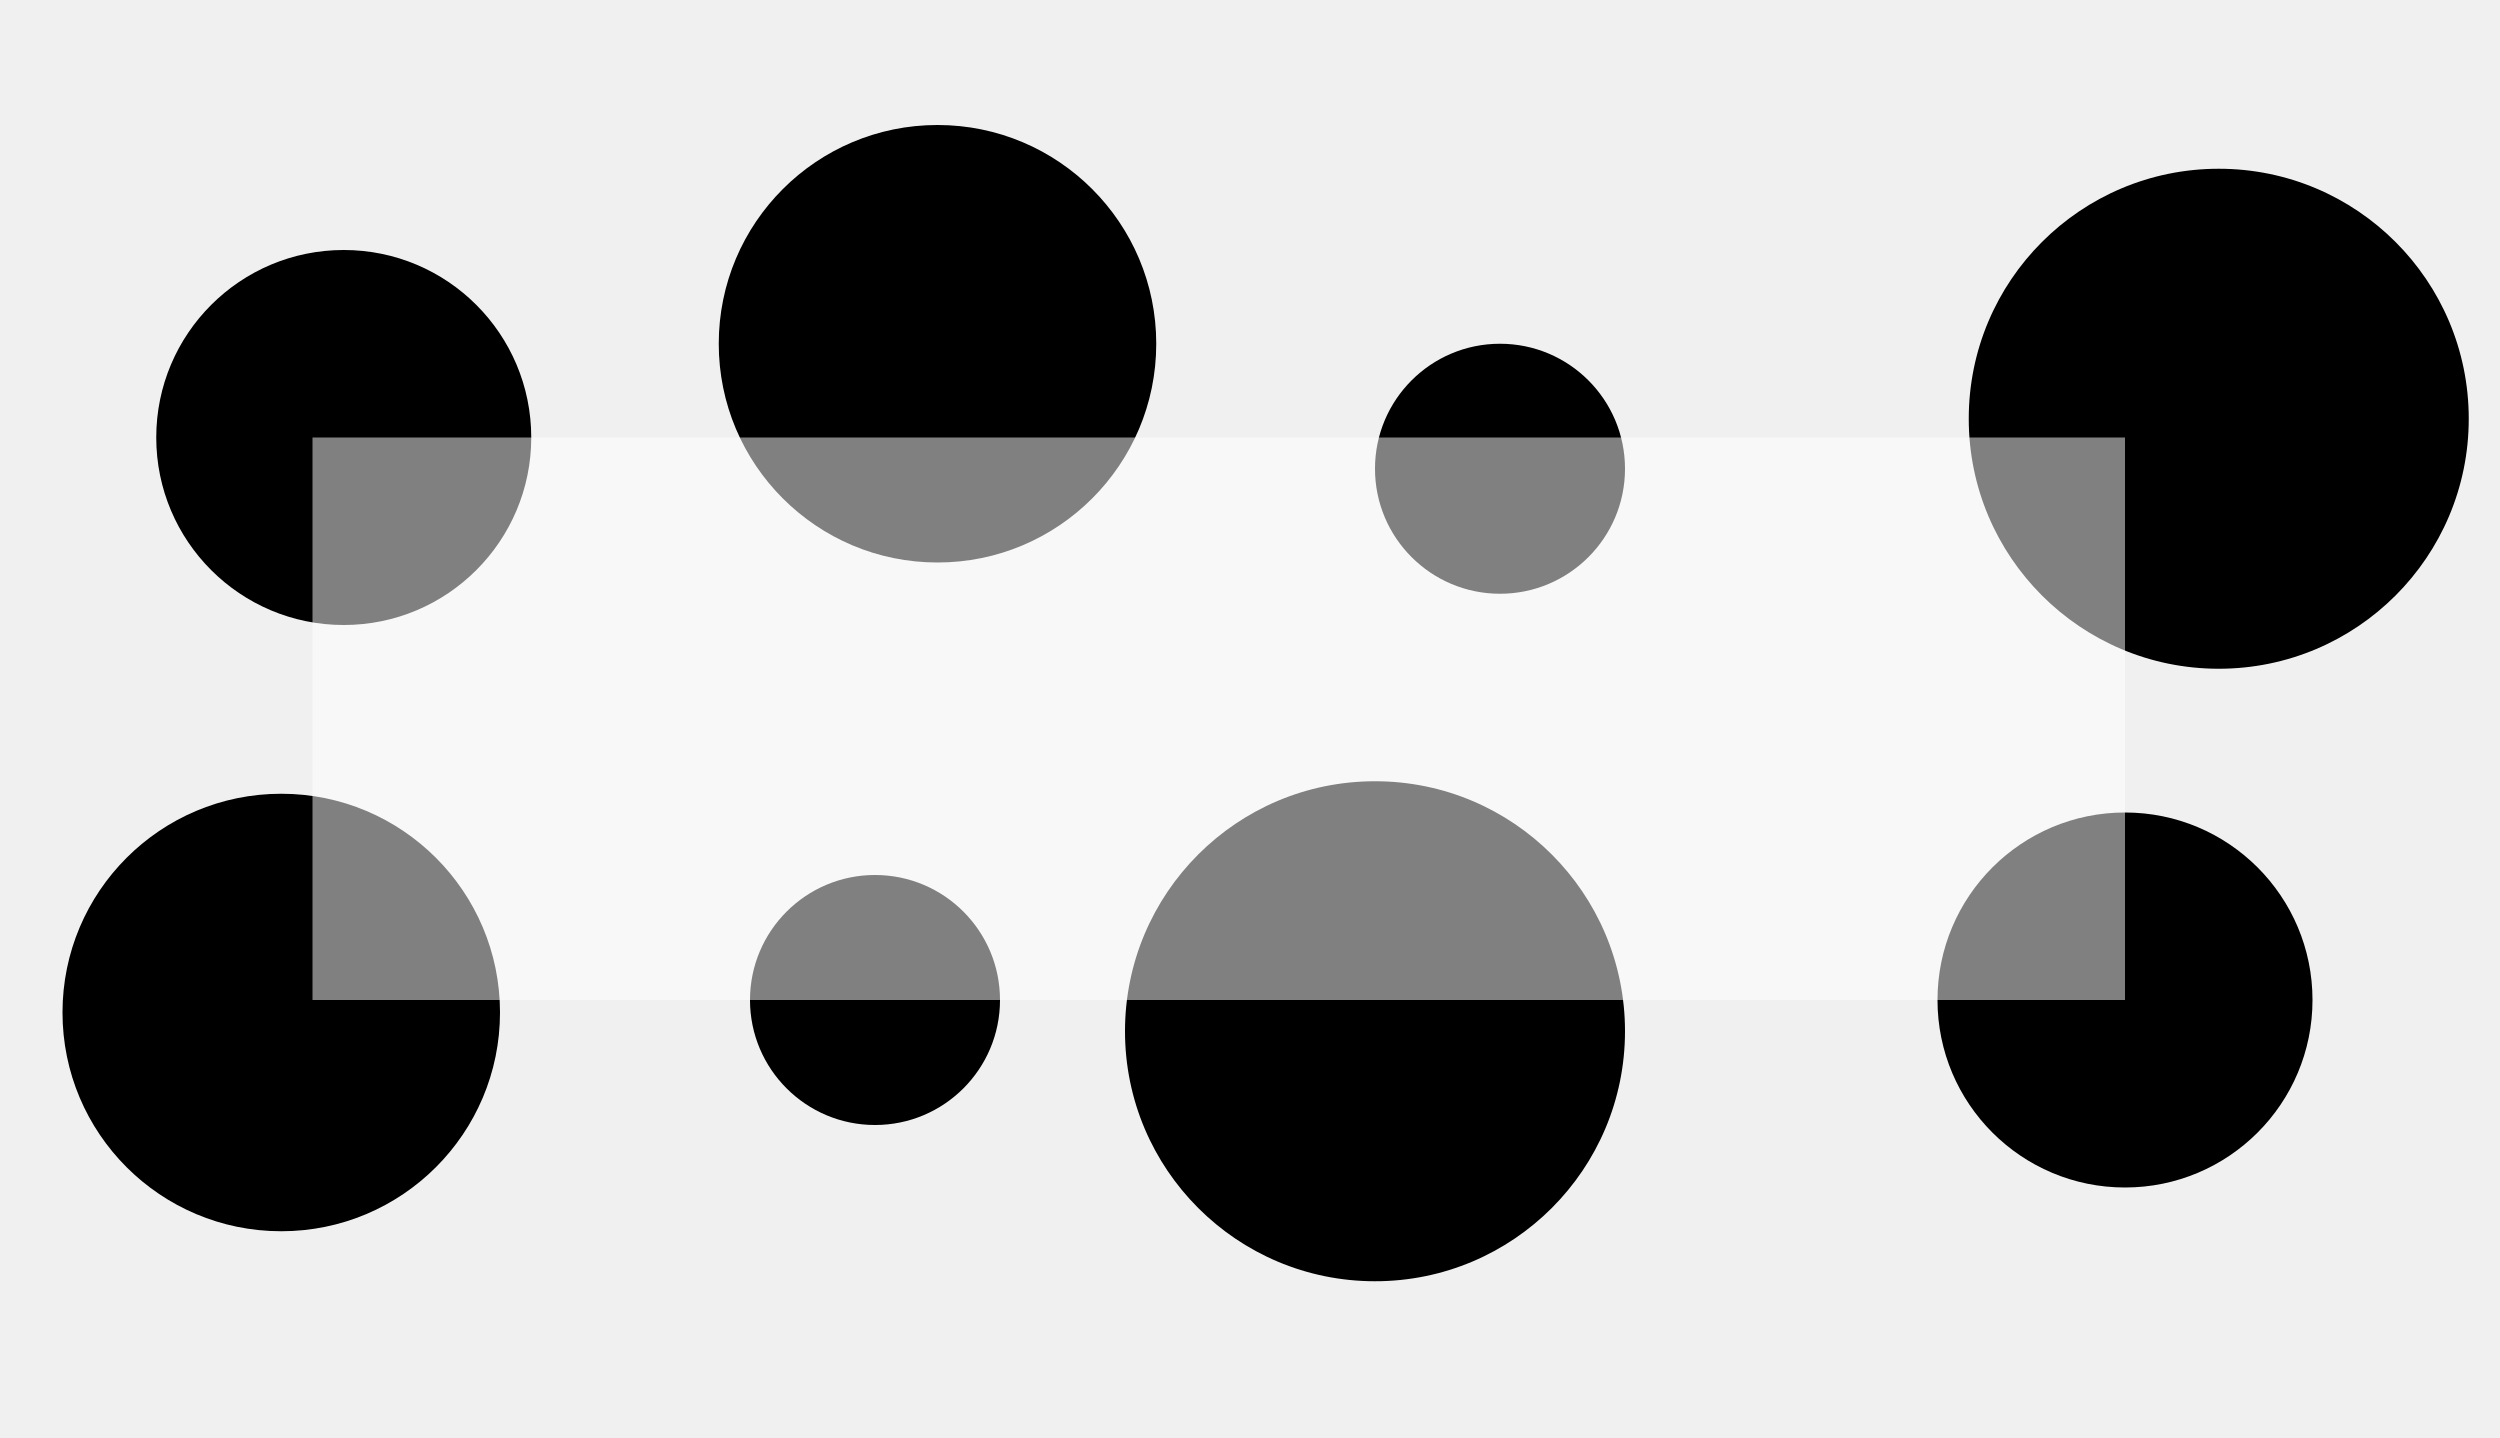
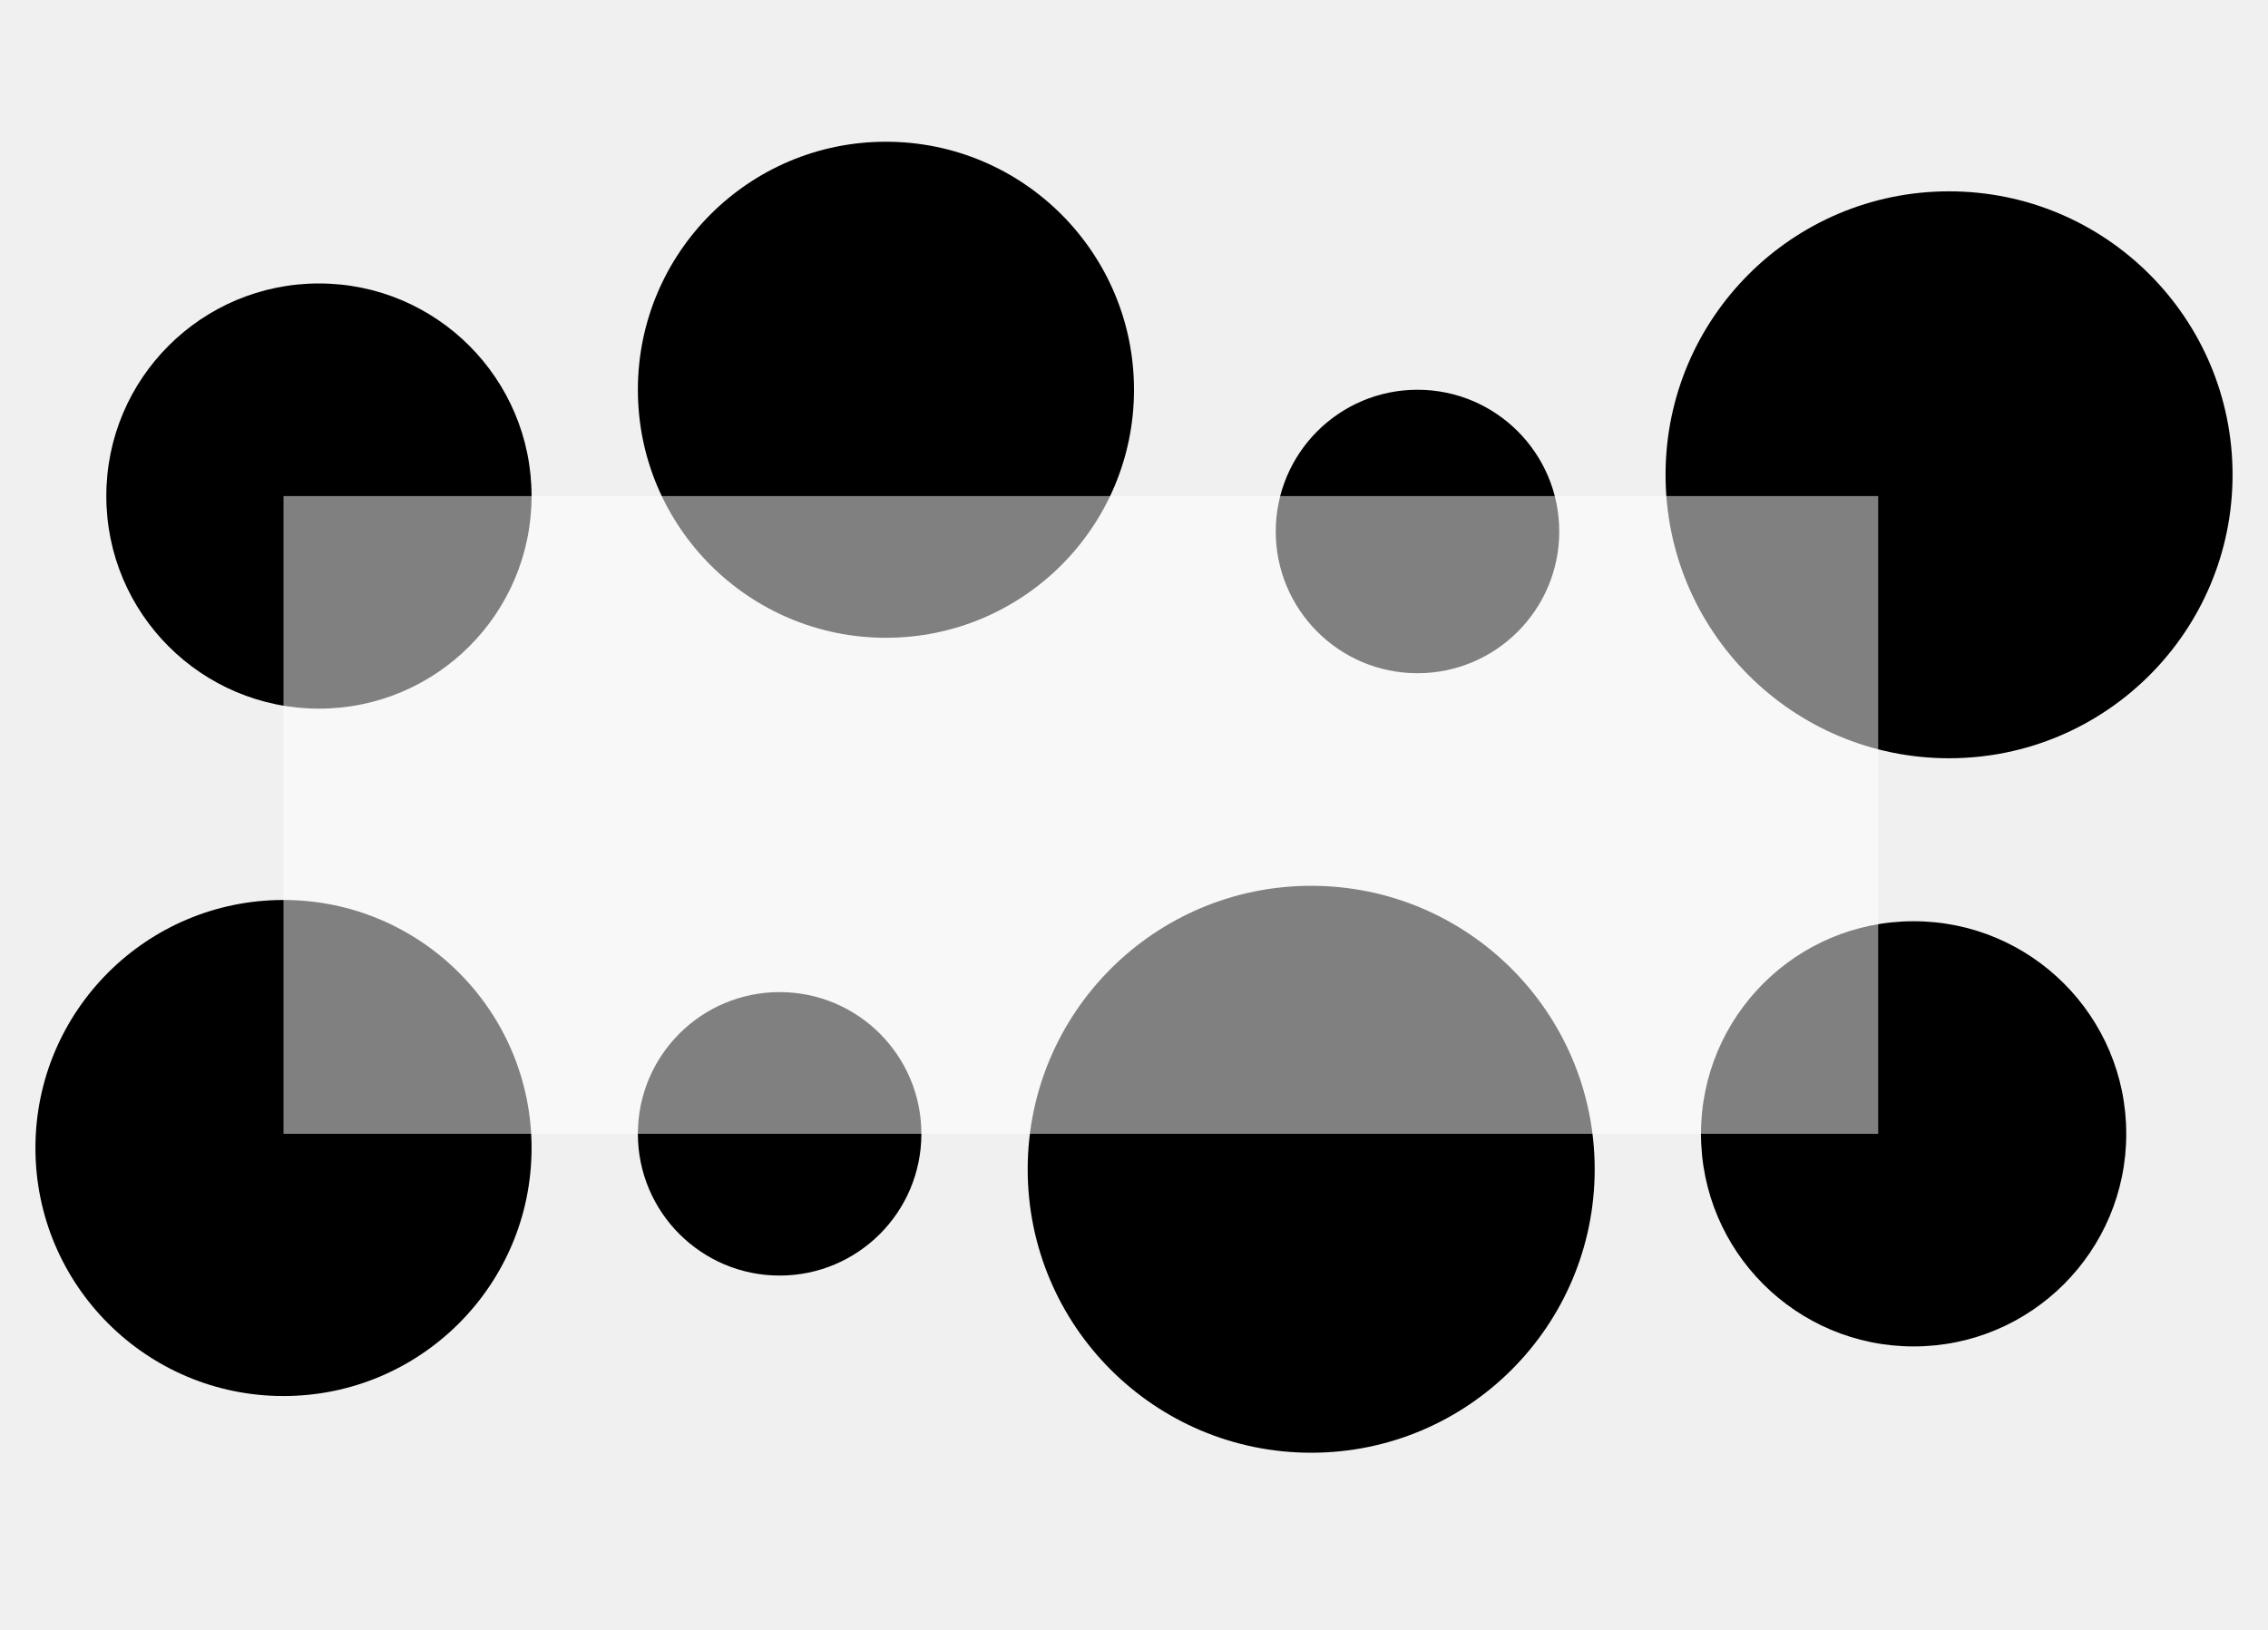
- <svg xmlns="http://www.w3.org/2000/svg" width="400" height="230">
-   <circle cx="55" cy="70" r="30" />
-   <circle cx="150" cy="55" r="35" />
-   <circle cx="240" cy="75" r="20" />
-   <circle cx="355" cy="67" r="40" />
-   <circle cx="45" cy="162" r="35" />
-   <circle cx="140" cy="160" r="20" />
-   <circle cx="220" cy="165" r="40" />
-   <circle cx="340" cy="160" r="30" />
-   <rect fill="#fff" opacity="0.5" x="50" y="70" width="290" height="90" />
+ <svg xmlns="http://www.w3.org/2000/svg" width="320" height="230">
+   <circle cx="45" cy="70" r="30" />
+   <circle cx="125" cy="55" r="35" />
+   <circle cx="200" cy="75" r="20" />
+   <circle cx="275" cy="67" r="40" />
+   <circle cx="40" cy="162" r="35" />
+   <circle cx="110" cy="160" r="20" />
+   <circle cx="185" cy="165" r="40" />
+   <circle cx="270" cy="160" r="30" />
+   <rect fill="#fff" opacity="0.5" x="40" y="70" width="225" height="90" />
</svg>
